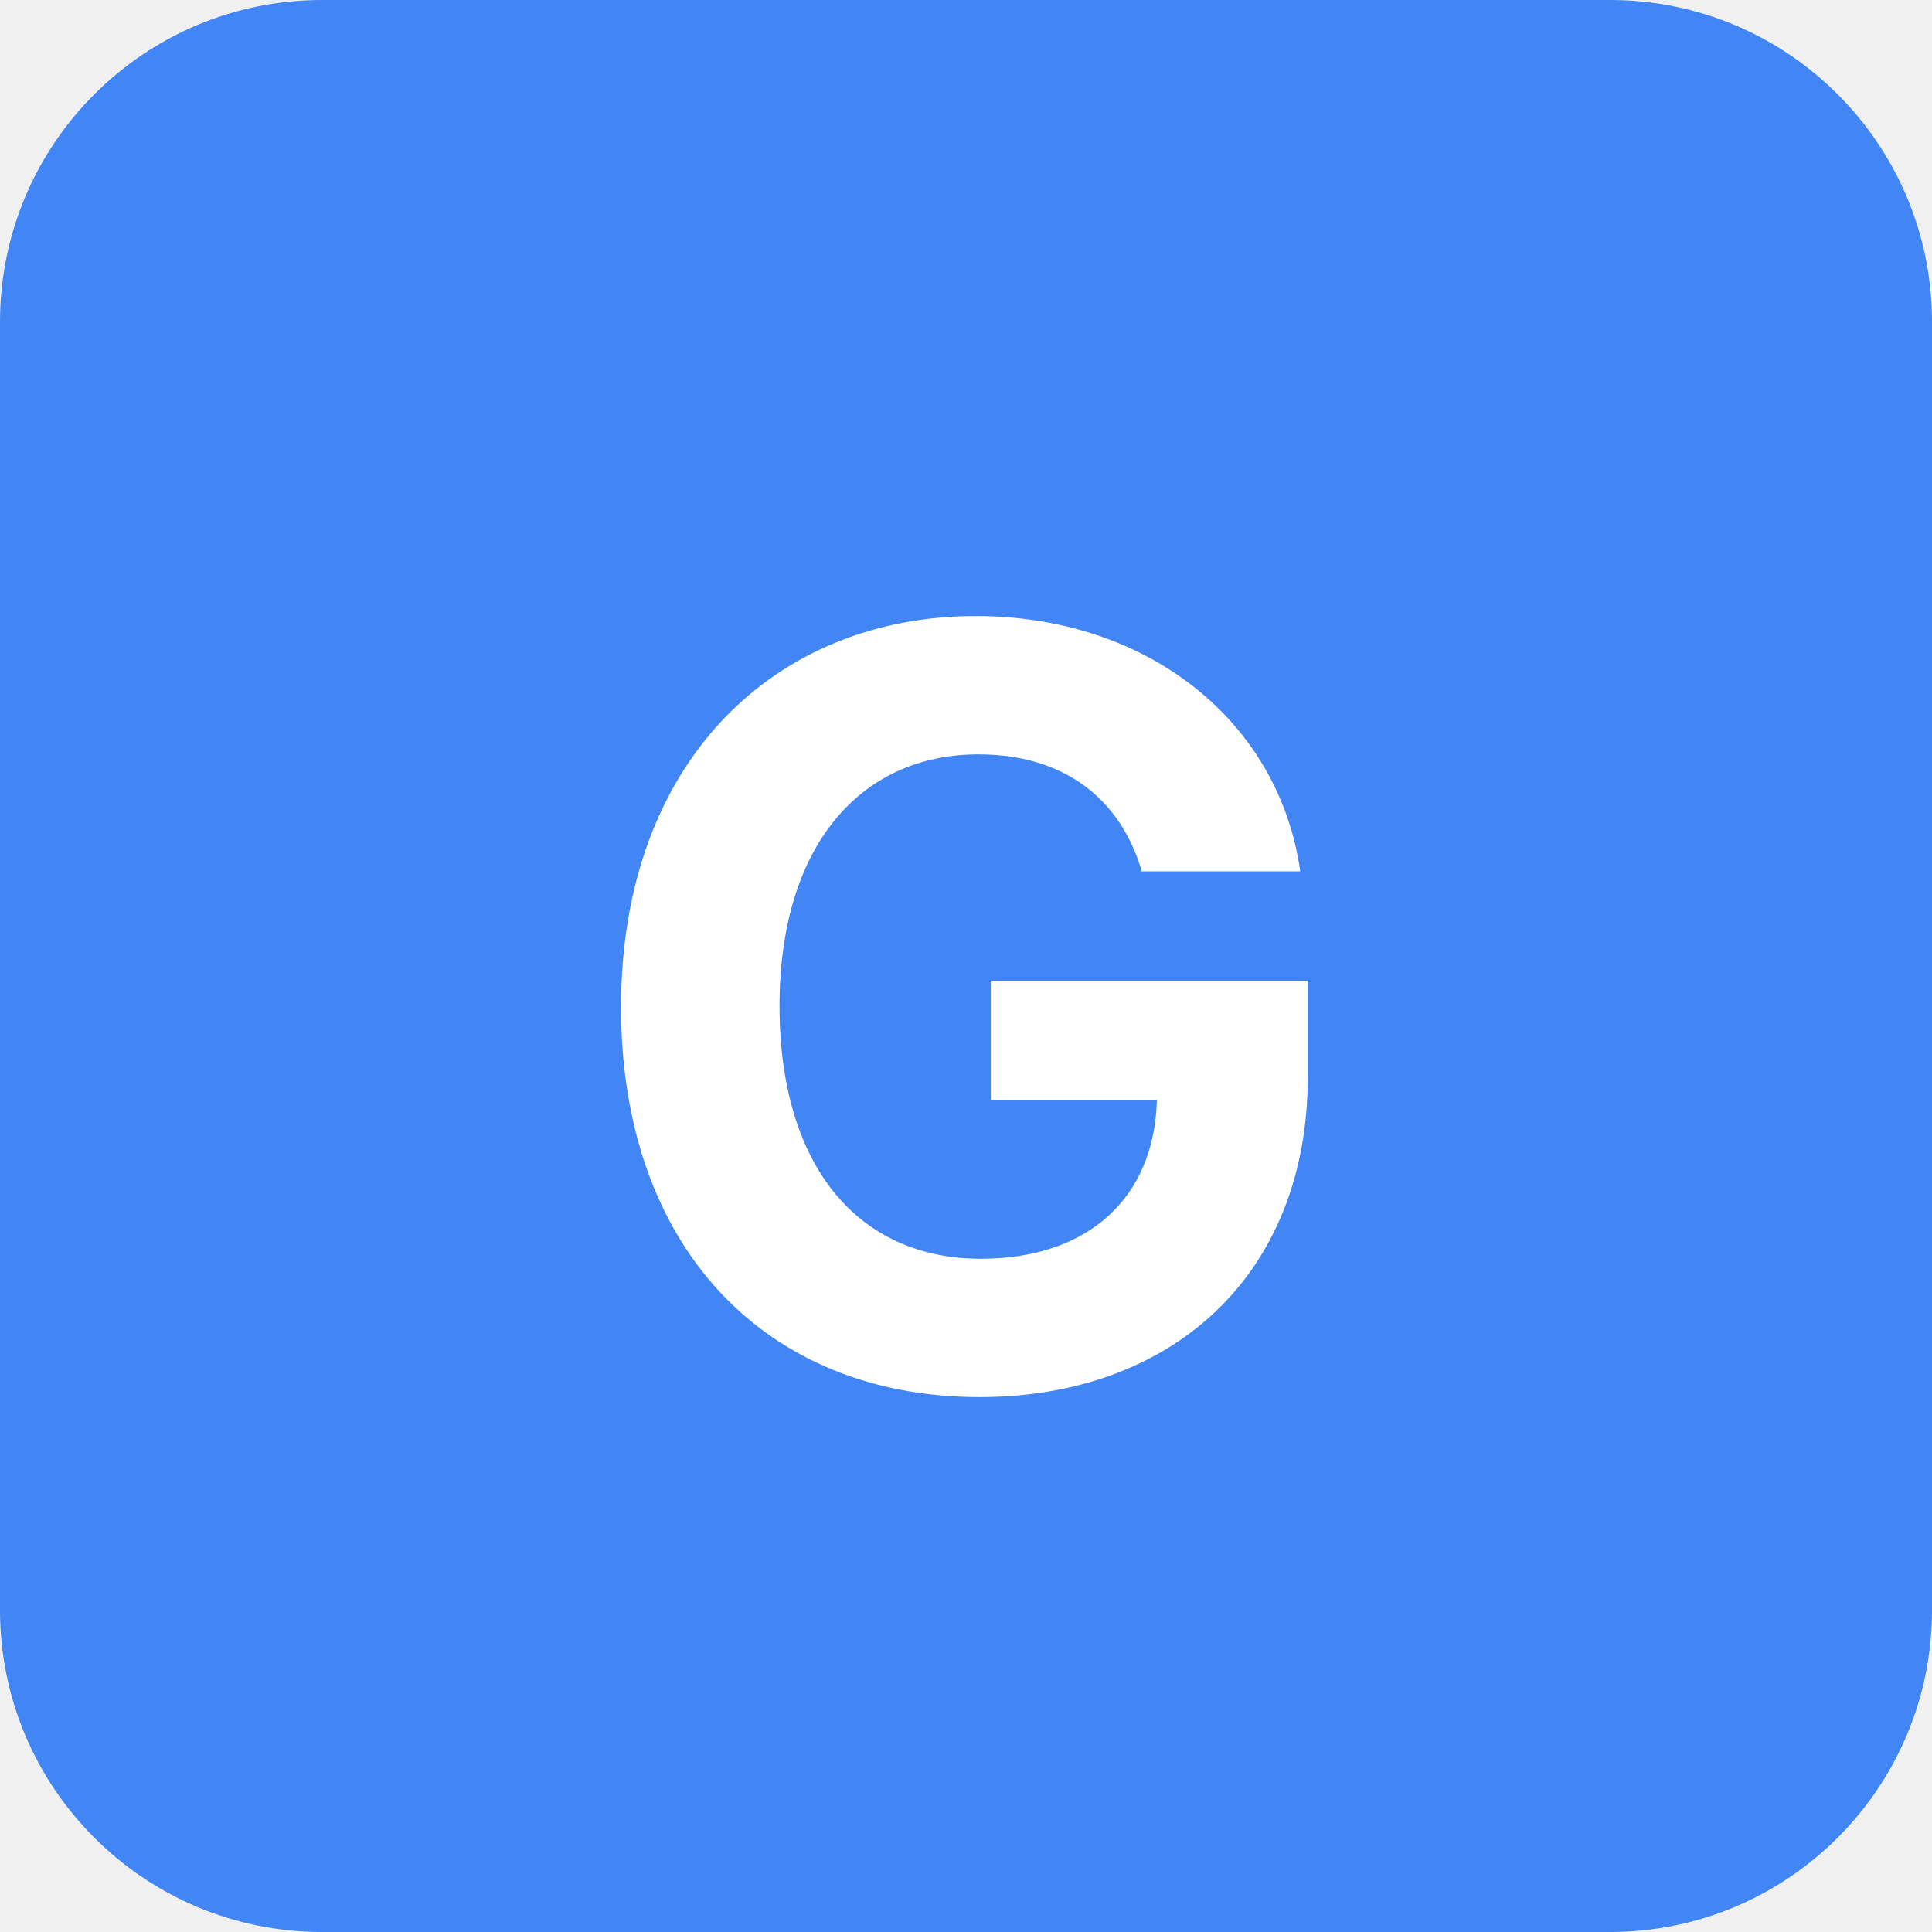
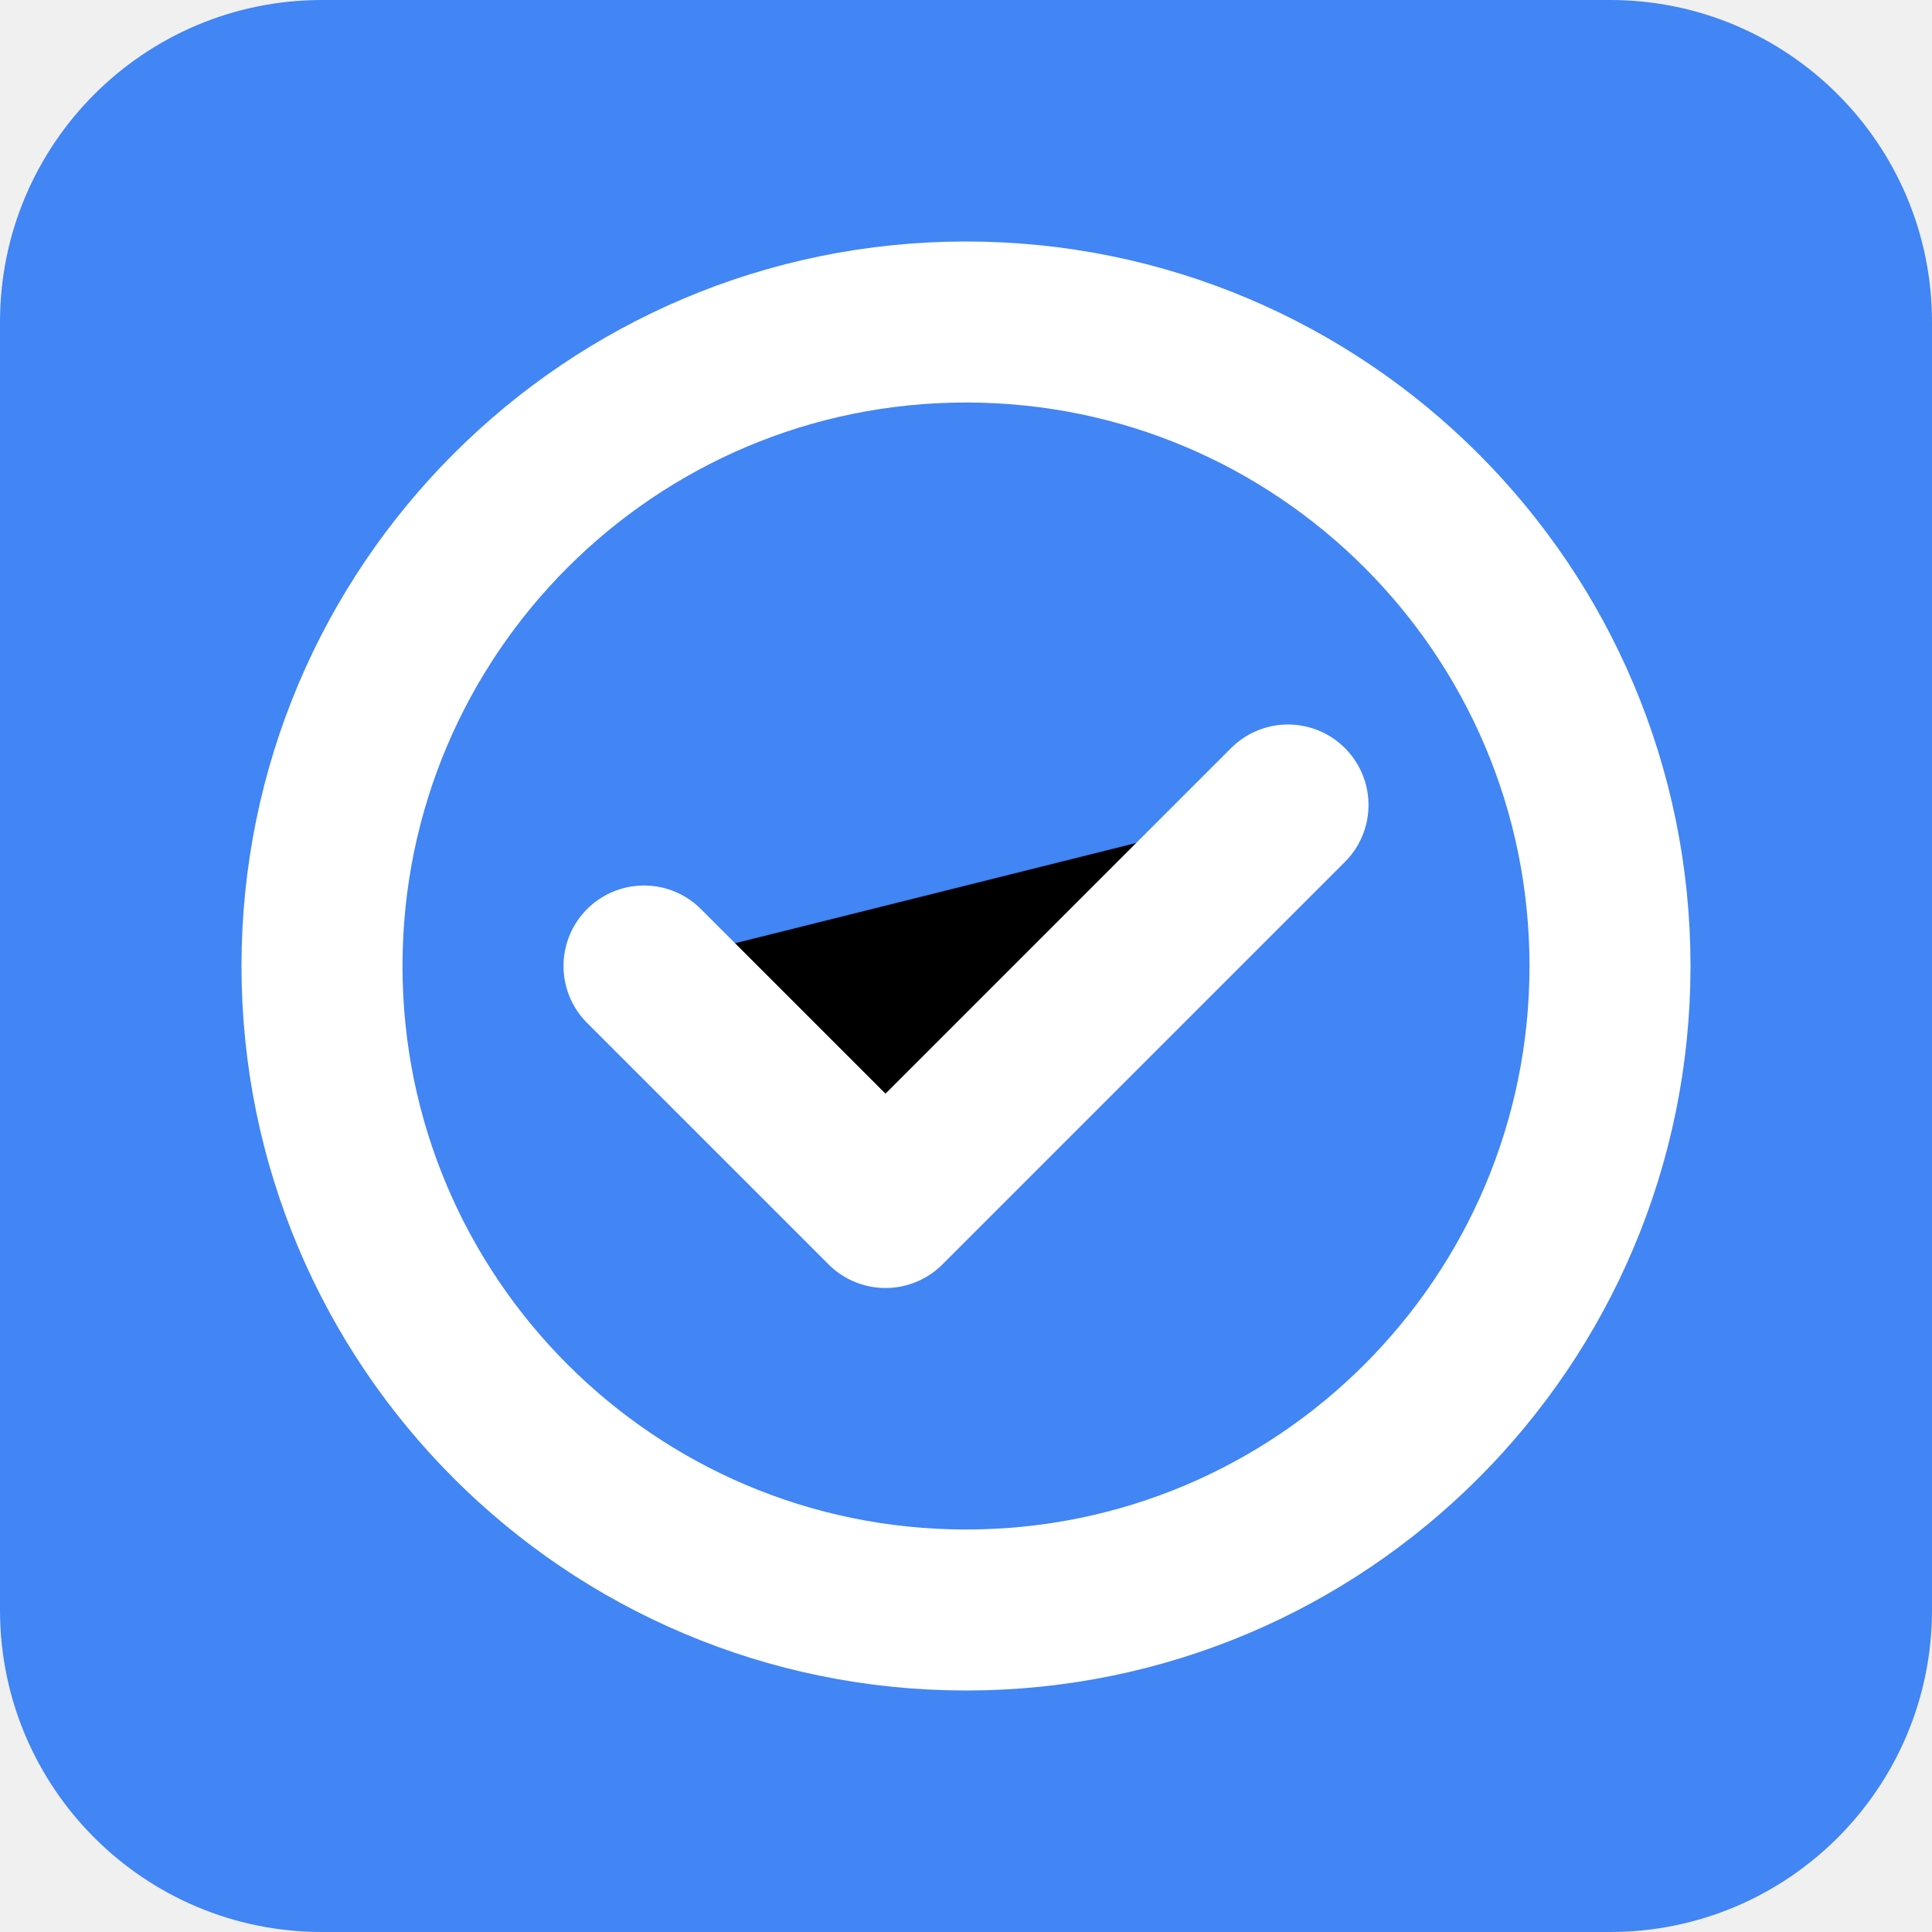
<svg xmlns="http://www.w3.org/2000/svg" viewBox="0 0 24 24" width="24" height="24">
  <rect width="24" height="24" rx="4" fill="#4285F4" />
-   <text x="12" y="12.5" text-anchor="middle" dominant-baseline="central" font-family="-apple-system,sans-serif" font-weight="700" font-size="13" fill="white">G</text>
+   <circle cx="12" cy="12" r="8" fill="none" stroke="white" stroke-width="2" />
+   <path d="M8 12l3 3 5-5" stroke="white" stroke-width="2" stroke-linecap="round" stroke-linejoin="round" />
</svg>
